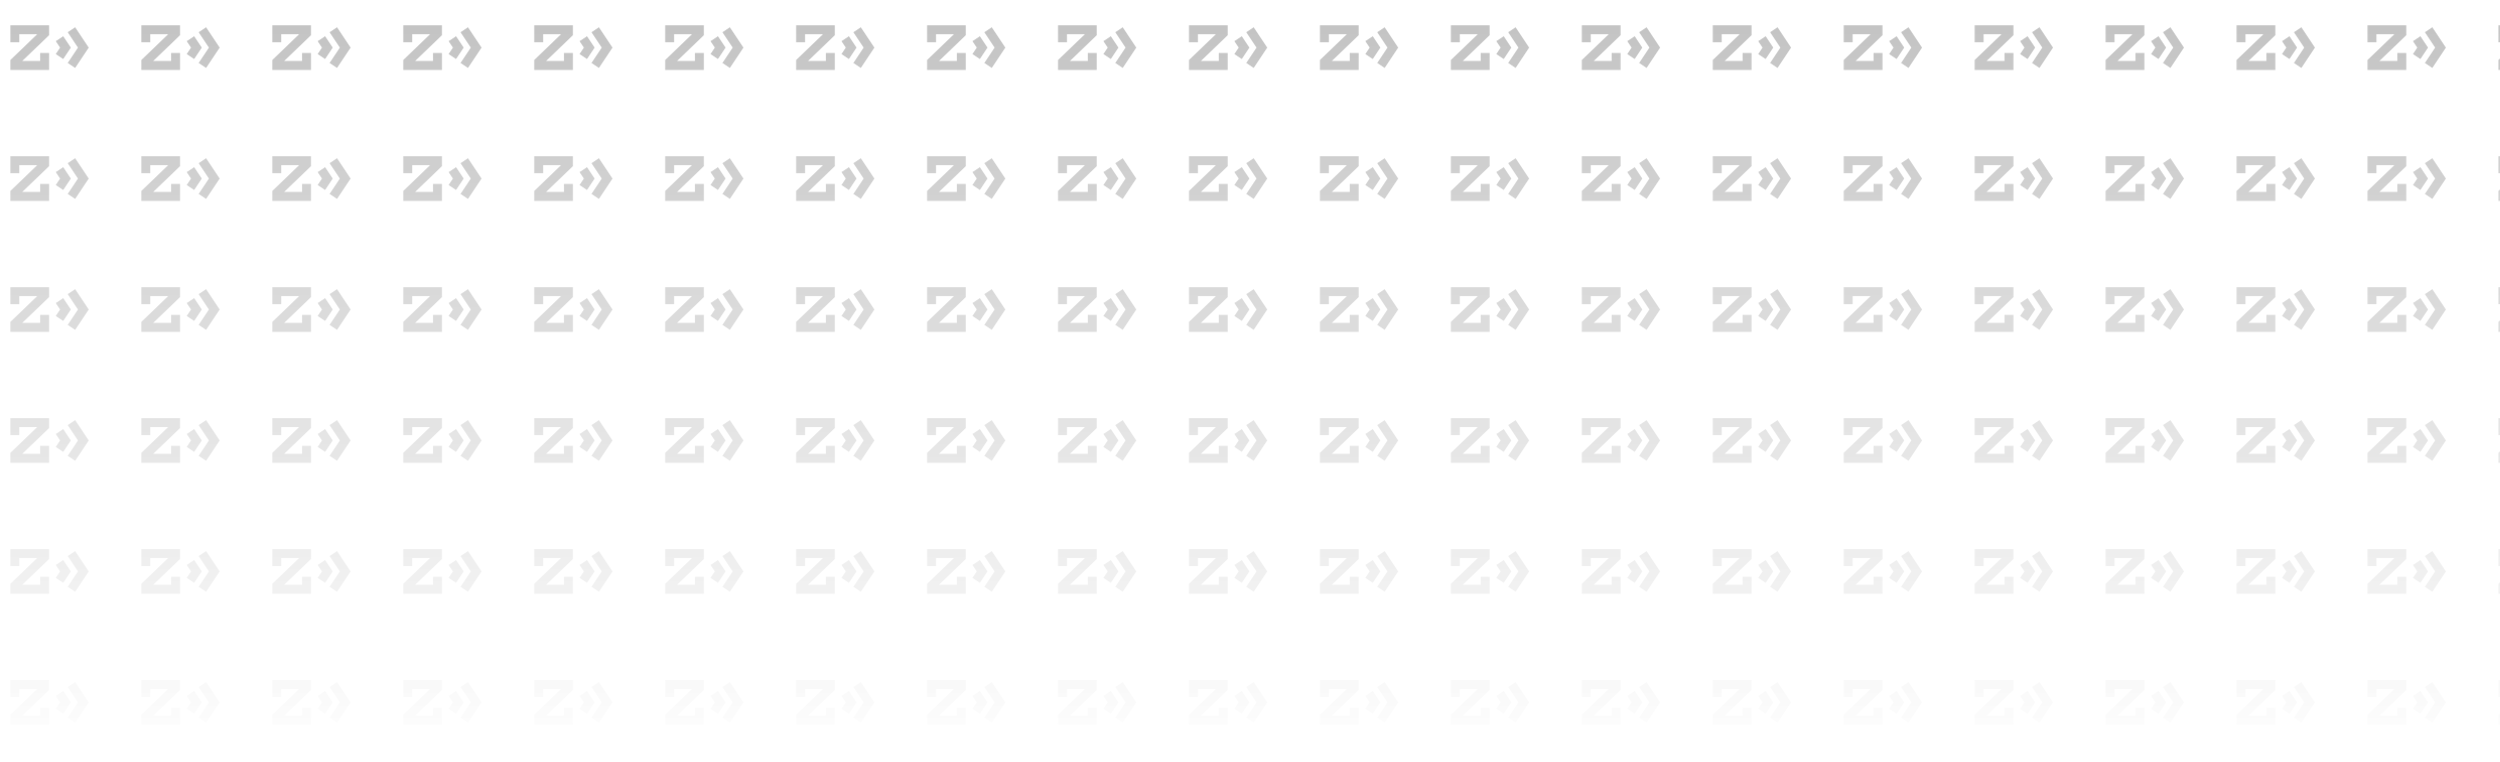
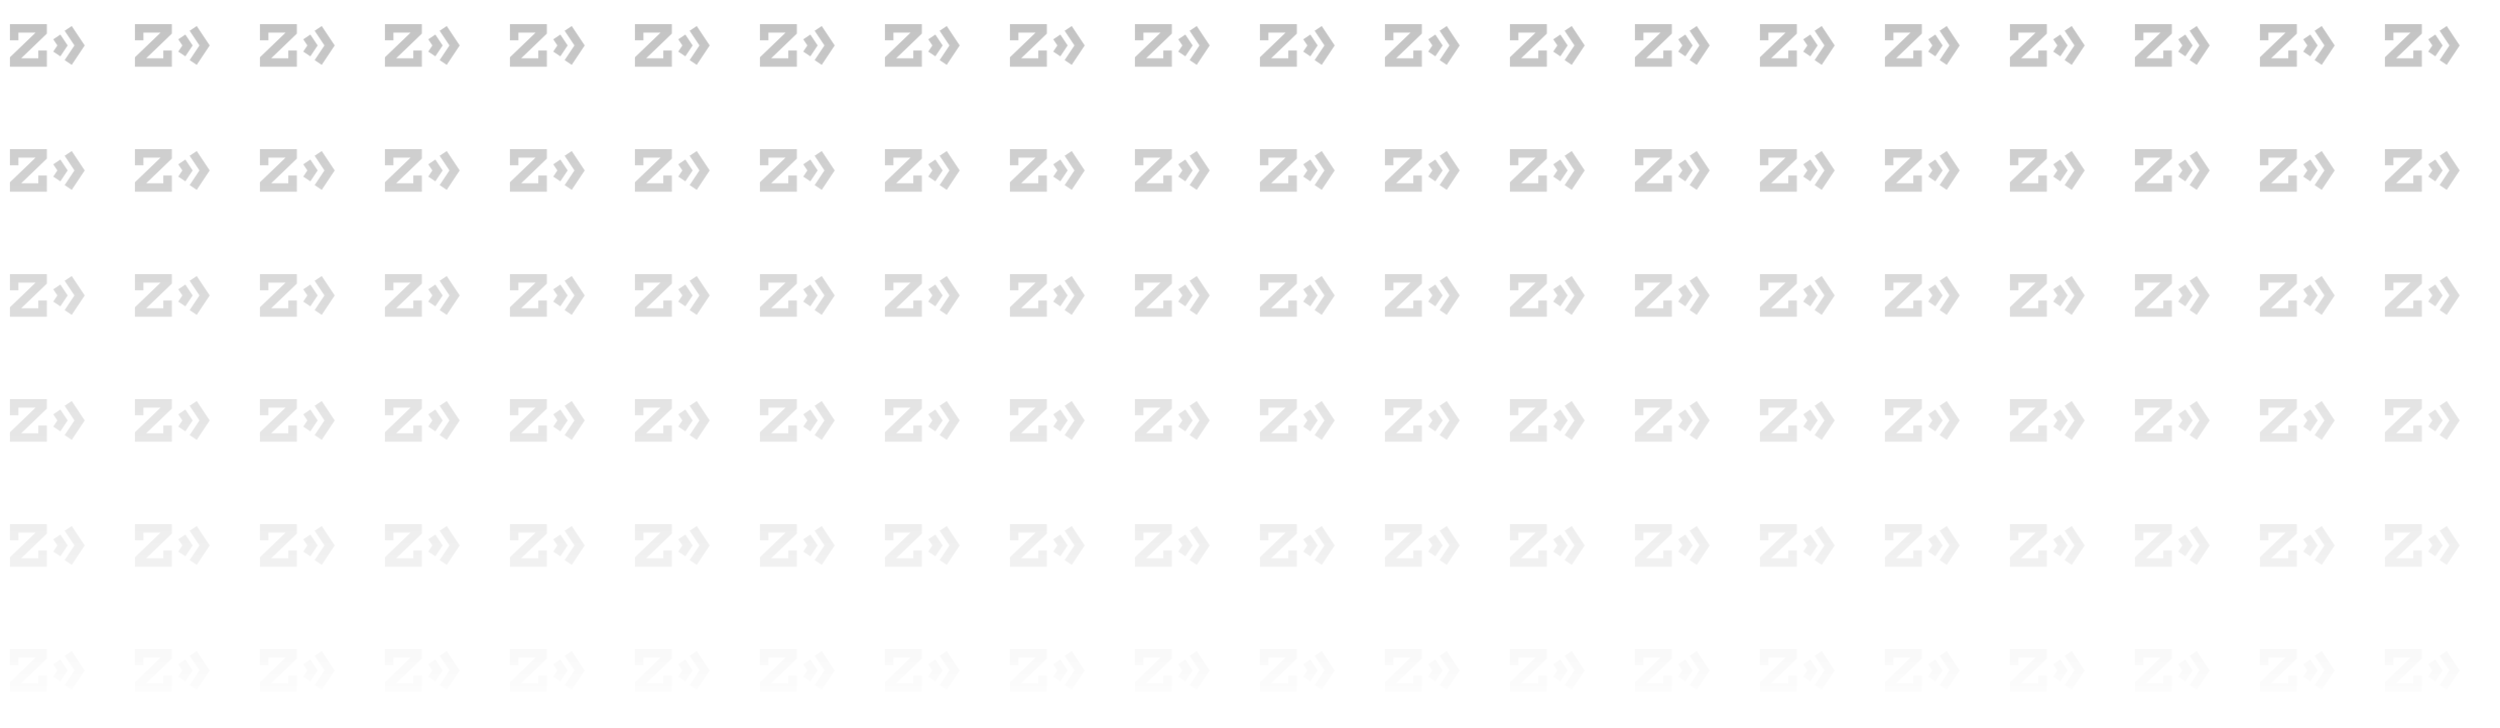
- <svg xmlns="http://www.w3.org/2000/svg" width="420" height="128">
+ <svg xmlns="http://www.w3.org/2000/svg" width="440" height="128">
  <defs>
    <pattern id="tilePattern" width="22" height="22" patternUnits="userSpaceOnUse">
      <svg width="16" height="16" viewBox="0 0 16 16" fill="none">
        <path d="M12 5L14 8L12 11" stroke="black" stroke-width="1.5" />
        <path d="M10 6.5L11 8L10 9.5" stroke="black" stroke-width="1.5" />
        <path d="M7.5 8.9V11C5.431 11 4.569 11 2.5 11V10.4L7.5 5.6V5H2.5V7.1" stroke="black" stroke-width="1.5" />
      </svg>
    </pattern>
    <linearGradient id="fade" y2="1" x2="0">
      <stop offset="0" stop-color="white" stop-opacity=".24" />
      <stop offset="1" stop-color="white" stop-opacity="0" />
    </linearGradient>
    <mask id="fadeMask" maskContentUnits="objectBoundingBox">
      <rect width="1" height="1" fill="url(#fade)" />
    </mask>
  </defs>
  <rect width="100%" height="100%" fill="url(#tilePattern)" mask="url(#fadeMask)" />
</svg>
